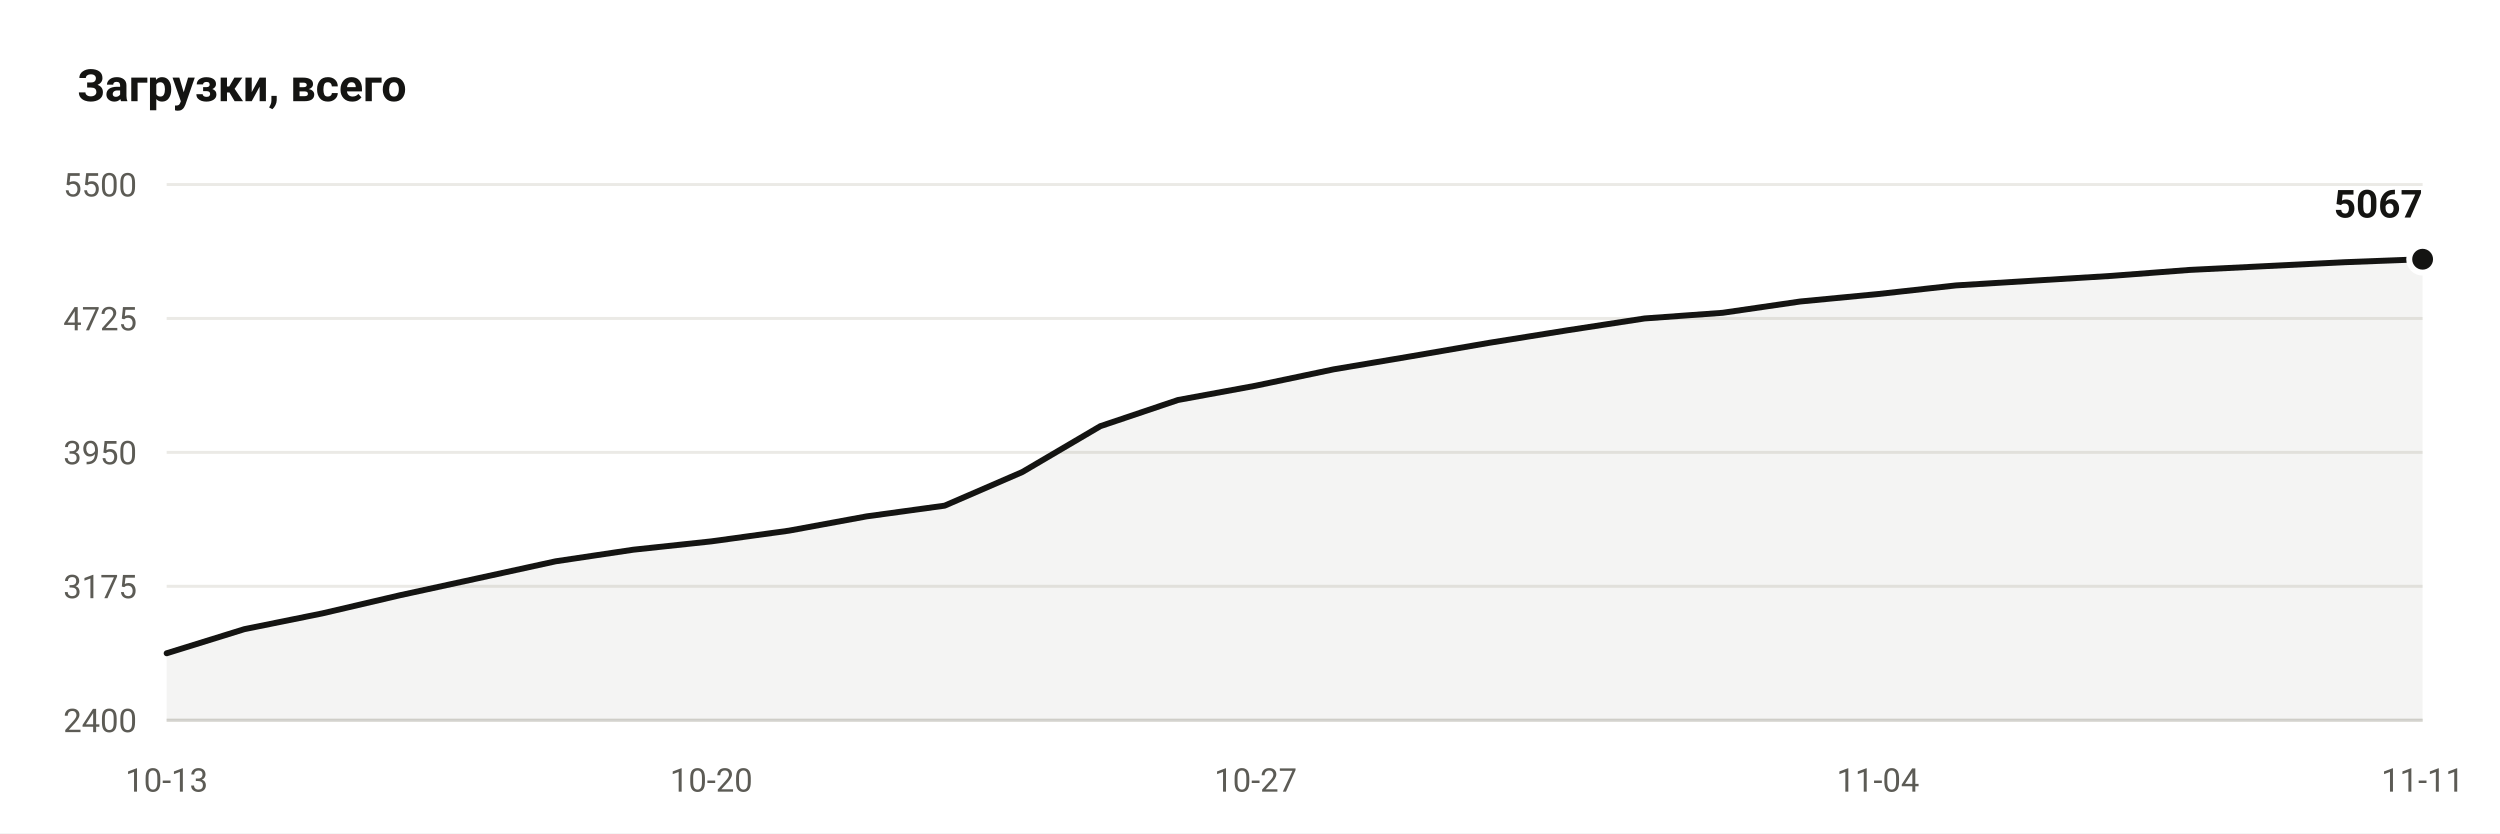
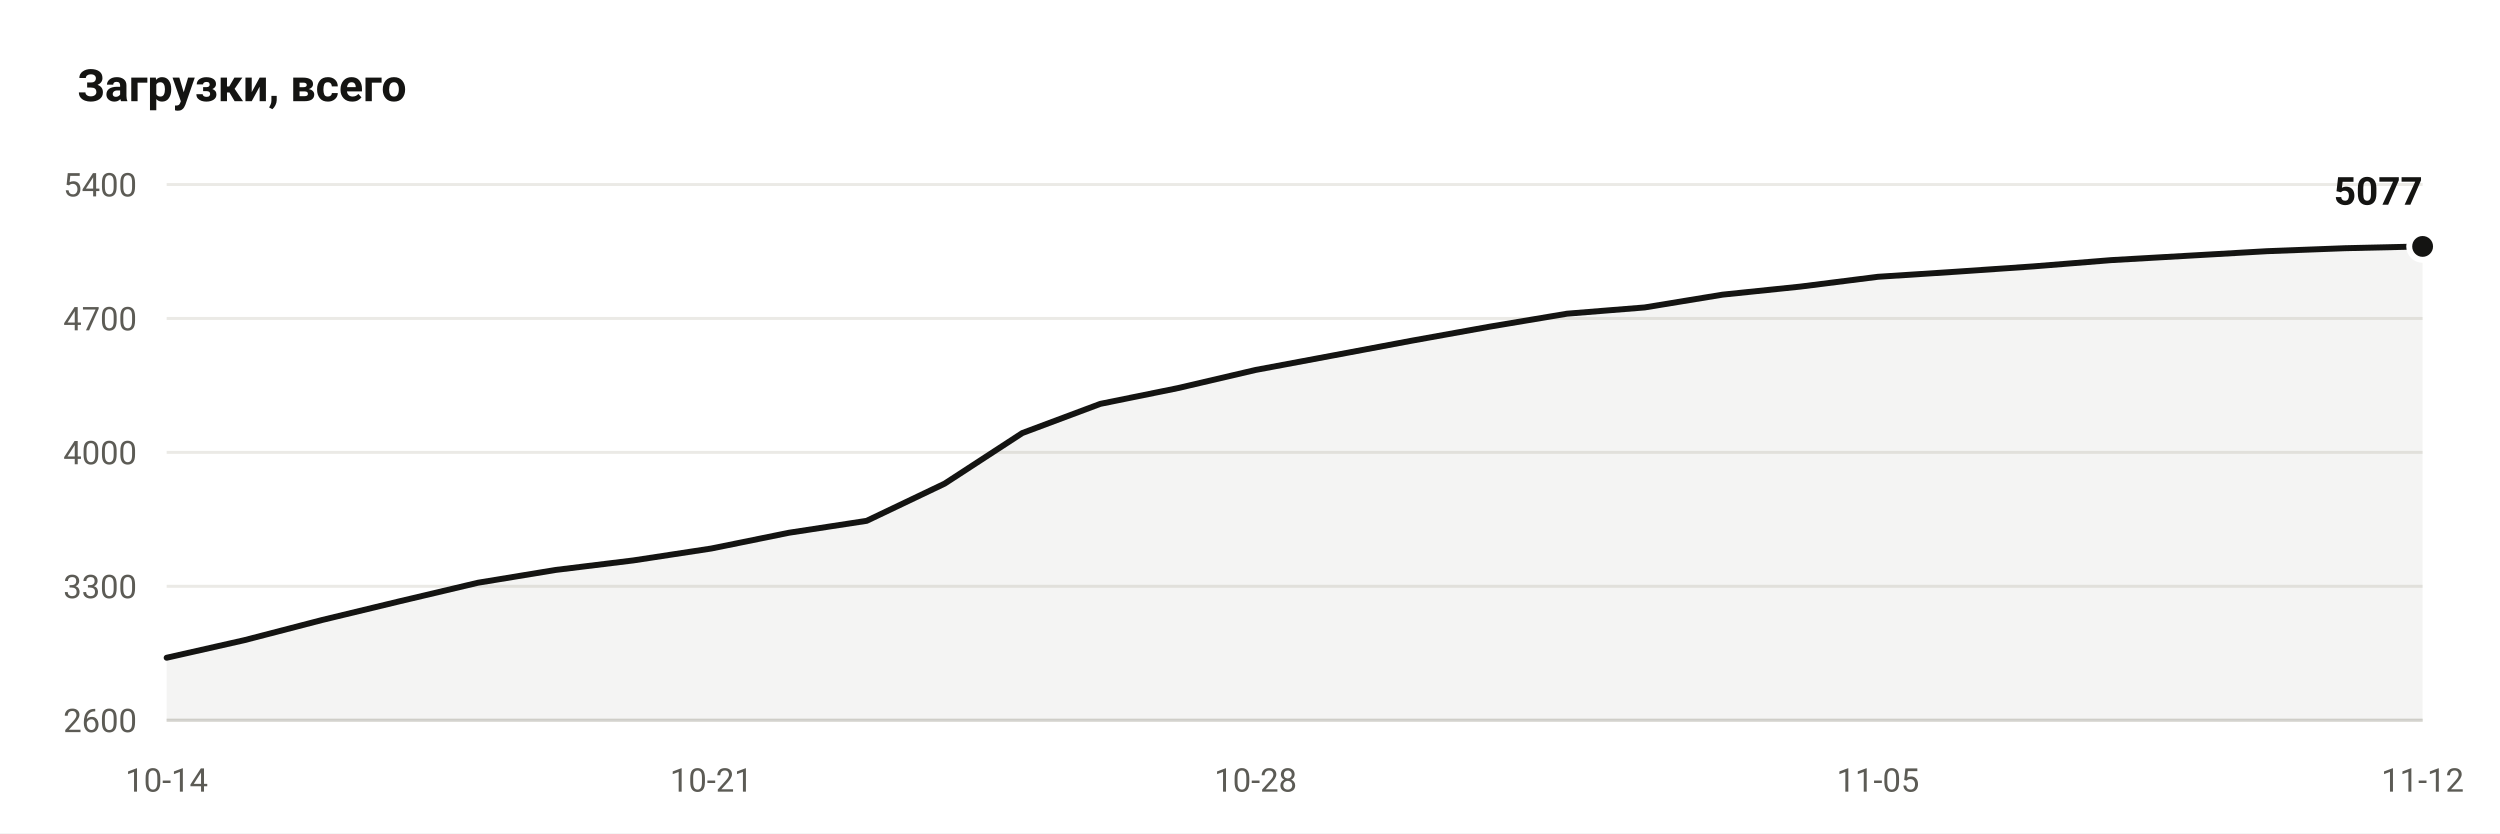
- <svg xmlns="http://www.w3.org/2000/svg" viewBox="0 0 840 280" width="840" height="280" role="img" aria-label="Downloads: 5067">
+ <svg xmlns="http://www.w3.org/2000/svg" viewBox="0 0 840 280" width="840" height="280" role="img" aria-label="Downloads: 5077">
  <rect width="840" height="280" fill="#ffffff" />
  <text x="26" y="34" font-family="ui-sans-serif, -apple-system, Segoe UI, Roboto, Helvetica, Arial, sans-serif" font-size="15" font-weight="600" fill="#141412">Загрузки, всего</text>
  <line x1="56" y1="242.0" x2="814" y2="242.0" stroke="#ebeae6" stroke-width="1" />
-   <text x="46" y="246.0" text-anchor="end" font-family="ui-sans-serif, -apple-system, Segoe UI, Roboto, Helvetica, Arial, sans-serif" font-size="11" fill="#5c5b55">2400</text>
+   <text x="46" y="246.0" text-anchor="end" font-family="ui-sans-serif, -apple-system, Segoe UI, Roboto, Helvetica, Arial, sans-serif" font-size="11" fill="#5c5b55">2600</text>
  <line x1="56" y1="197.0" x2="814" y2="197.0" stroke="#ebeae6" stroke-width="1" />
-   <text x="46" y="201.0" text-anchor="end" font-family="ui-sans-serif, -apple-system, Segoe UI, Roboto, Helvetica, Arial, sans-serif" font-size="11" fill="#5c5b55">3175</text>
+   <text x="46" y="201.0" text-anchor="end" font-family="ui-sans-serif, -apple-system, Segoe UI, Roboto, Helvetica, Arial, sans-serif" font-size="11" fill="#5c5b55">3300</text>
  <line x1="56" y1="152.0" x2="814" y2="152.0" stroke="#ebeae6" stroke-width="1" />
-   <text x="46" y="156.0" text-anchor="end" font-family="ui-sans-serif, -apple-system, Segoe UI, Roboto, Helvetica, Arial, sans-serif" font-size="11" fill="#5c5b55">3950</text>
+   <text x="46" y="156.0" text-anchor="end" font-family="ui-sans-serif, -apple-system, Segoe UI, Roboto, Helvetica, Arial, sans-serif" font-size="11" fill="#5c5b55">4000</text>
  <line x1="56" y1="107.0" x2="814" y2="107.0" stroke="#ebeae6" stroke-width="1" />
-   <text x="46" y="111.0" text-anchor="end" font-family="ui-sans-serif, -apple-system, Segoe UI, Roboto, Helvetica, Arial, sans-serif" font-size="11" fill="#5c5b55">4725</text>
+   <text x="46" y="111.0" text-anchor="end" font-family="ui-sans-serif, -apple-system, Segoe UI, Roboto, Helvetica, Arial, sans-serif" font-size="11" fill="#5c5b55">4700</text>
  <line x1="56" y1="62.0" x2="814" y2="62.0" stroke="#ebeae6" stroke-width="1" />
-   <text x="46" y="66.0" text-anchor="end" font-family="ui-sans-serif, -apple-system, Segoe UI, Roboto, Helvetica, Arial, sans-serif" font-size="11" fill="#5c5b55">5500</text>
+   <text x="46" y="66.0" text-anchor="end" font-family="ui-sans-serif, -apple-system, Segoe UI, Roboto, Helvetica, Arial, sans-serif" font-size="11" fill="#5c5b55">5400</text>
  <line x1="56" y1="242.0" x2="814" y2="242.0" stroke="#d7d6d1" stroke-width="1" />
-   <path d="M 56.0 242.0 L 56.0 219.5 L 82.1 211.4 L 108.3 206.1 L 134.4 200.0 L 160.6 194.3 L 186.7 188.6 L 212.8 184.7 L 239.0 181.9 L 265.1 178.3 L 291.2 173.5 L 317.4 169.9 L 343.5 158.6 L 369.7 143.2 L 395.8 134.4 L 421.9 129.6 L 448.1 124.1 L 474.2 119.7 L 500.3 115.2 L 526.5 111.0 L 552.6 107.0 L 578.8 105.1 L 604.9 101.3 L 631.0 98.8 L 657.2 95.9 L 683.3 94.3 L 709.4 92.7 L 735.6 90.7 L 761.7 89.4 L 787.9 88.1 L 814.0 87.1 L 814.0 242.0 Z" fill="#141412" fill-opacity="0.05" />
-   <polyline points="56.0,219.5 82.1,211.4 108.3,206.1 134.4,200.0 160.6,194.3 186.7,188.6 212.8,184.7 239.0,181.9 265.1,178.3 291.2,173.5 317.4,169.9 343.5,158.6 369.7,143.2 395.8,134.4 421.9,129.6 448.1,124.1 474.2,119.7 500.3,115.2 526.5,111.0 552.6,107.0 578.8,105.1 604.9,101.3 631.0,98.8 657.2,95.9 683.3,94.3 709.4,92.7 735.6,90.7 761.7,89.4 787.9,88.1 814.0,87.1" fill="none" stroke="#141412" stroke-width="2" stroke-linejoin="round" stroke-linecap="round" />
-   <circle cx="814.0" cy="87.1" r="4.5" fill="#141412" stroke="#ffffff" stroke-width="2" />
-   <text x="814.0" y="73.1" text-anchor="end" font-family="ui-sans-serif, -apple-system, Segoe UI, Roboto, Helvetica, Arial, sans-serif" font-size="13" font-weight="600" fill="#141412">5067</text>
-   <text x="56.0" y="266" text-anchor="middle" font-family="ui-sans-serif, -apple-system, Segoe UI, Roboto, Helvetica, Arial, sans-serif" font-size="11" fill="#5c5b55">10-13</text>
-   <text x="239.0" y="266" text-anchor="middle" font-family="ui-sans-serif, -apple-system, Segoe UI, Roboto, Helvetica, Arial, sans-serif" font-size="11" fill="#5c5b55">10-20</text>
-   <text x="421.9" y="266" text-anchor="middle" font-family="ui-sans-serif, -apple-system, Segoe UI, Roboto, Helvetica, Arial, sans-serif" font-size="11" fill="#5c5b55">10-27</text>
-   <text x="631.0" y="266" text-anchor="middle" font-family="ui-sans-serif, -apple-system, Segoe UI, Roboto, Helvetica, Arial, sans-serif" font-size="11" fill="#5c5b55">11-04</text>
-   <text x="814.0" y="266" text-anchor="middle" font-family="ui-sans-serif, -apple-system, Segoe UI, Roboto, Helvetica, Arial, sans-serif" font-size="11" fill="#5c5b55">11-11</text>
+   <path d="M 56.0 242.0 L 56.0 221.0 L 82.1 215.1 L 108.3 208.3 L 134.4 202.0 L 160.6 195.8 L 186.7 191.5 L 212.8 188.3 L 239.0 184.3 L 265.1 179.0 L 291.2 175.0 L 317.4 162.5 L 343.5 145.5 L 369.7 135.7 L 395.8 130.4 L 421.9 124.3 L 448.1 119.4 L 474.2 114.5 L 500.3 109.8 L 526.5 105.4 L 552.6 103.3 L 578.8 99.0 L 604.9 96.3 L 631.0 93.0 L 657.2 91.3 L 683.3 89.5 L 709.4 87.4 L 735.6 85.9 L 761.7 84.4 L 787.9 83.4 L 814.0 82.8 L 814.0 242.0 Z" fill="#141412" fill-opacity="0.05" />
+   <polyline points="56.0,221.0 82.1,215.1 108.3,208.3 134.4,202.0 160.6,195.8 186.7,191.5 212.8,188.3 239.0,184.3 265.1,179.0 291.2,175.0 317.4,162.5 343.5,145.5 369.7,135.7 395.8,130.4 421.9,124.3 448.1,119.4 474.2,114.5 500.3,109.8 526.5,105.4 552.6,103.3 578.8,99.0 604.9,96.3 631.0,93.0 657.2,91.3 683.3,89.5 709.4,87.4 735.6,85.9 761.7,84.4 787.9,83.4 814.0,82.8" fill="none" stroke="#141412" stroke-width="2" stroke-linejoin="round" stroke-linecap="round" />
+   <circle cx="814.0" cy="82.8" r="4.5" fill="#141412" stroke="#ffffff" stroke-width="2" />
+   <text x="814.0" y="68.8" text-anchor="end" font-family="ui-sans-serif, -apple-system, Segoe UI, Roboto, Helvetica, Arial, sans-serif" font-size="13" font-weight="600" fill="#141412">5077</text>
+   <text x="56.0" y="266" text-anchor="middle" font-family="ui-sans-serif, -apple-system, Segoe UI, Roboto, Helvetica, Arial, sans-serif" font-size="11" fill="#5c5b55">10-14</text>
+   <text x="239.0" y="266" text-anchor="middle" font-family="ui-sans-serif, -apple-system, Segoe UI, Roboto, Helvetica, Arial, sans-serif" font-size="11" fill="#5c5b55">10-21</text>
+   <text x="421.9" y="266" text-anchor="middle" font-family="ui-sans-serif, -apple-system, Segoe UI, Roboto, Helvetica, Arial, sans-serif" font-size="11" fill="#5c5b55">10-28</text>
+   <text x="631.0" y="266" text-anchor="middle" font-family="ui-sans-serif, -apple-system, Segoe UI, Roboto, Helvetica, Arial, sans-serif" font-size="11" fill="#5c5b55">11-05</text>
+   <text x="814.0" y="266" text-anchor="middle" font-family="ui-sans-serif, -apple-system, Segoe UI, Roboto, Helvetica, Arial, sans-serif" font-size="11" fill="#5c5b55">11-12</text>
</svg>
